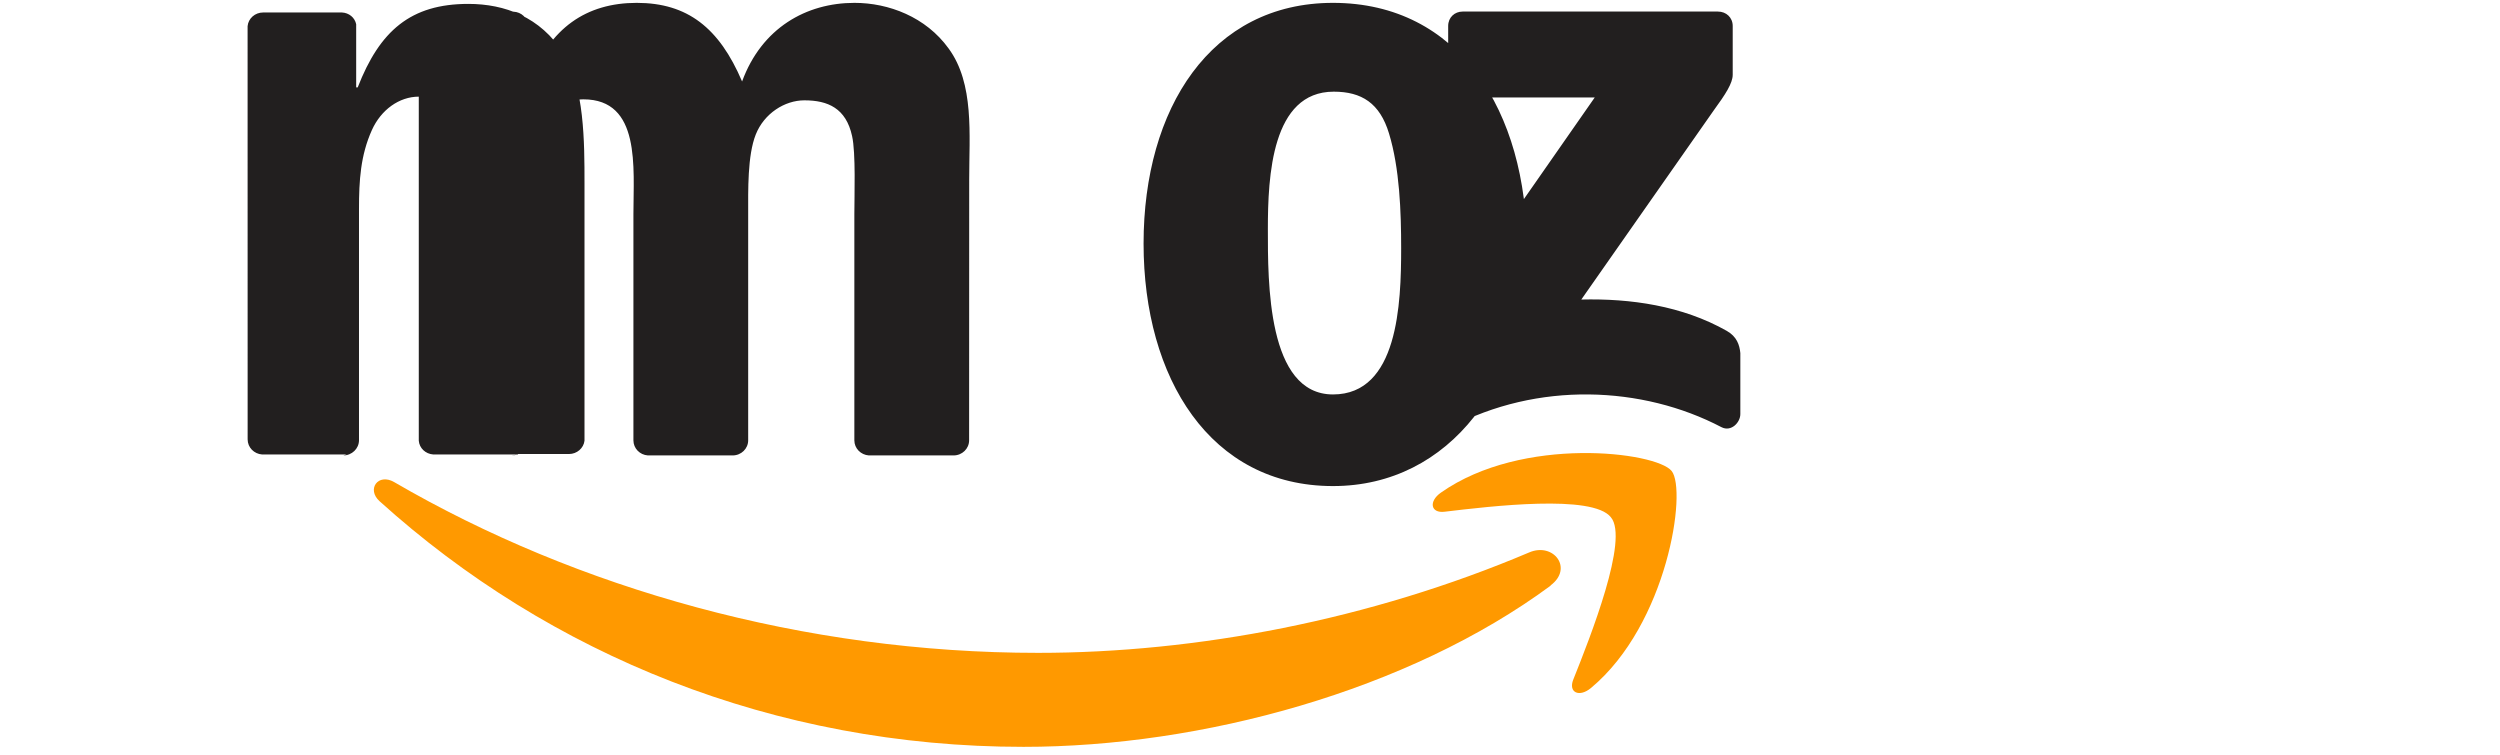
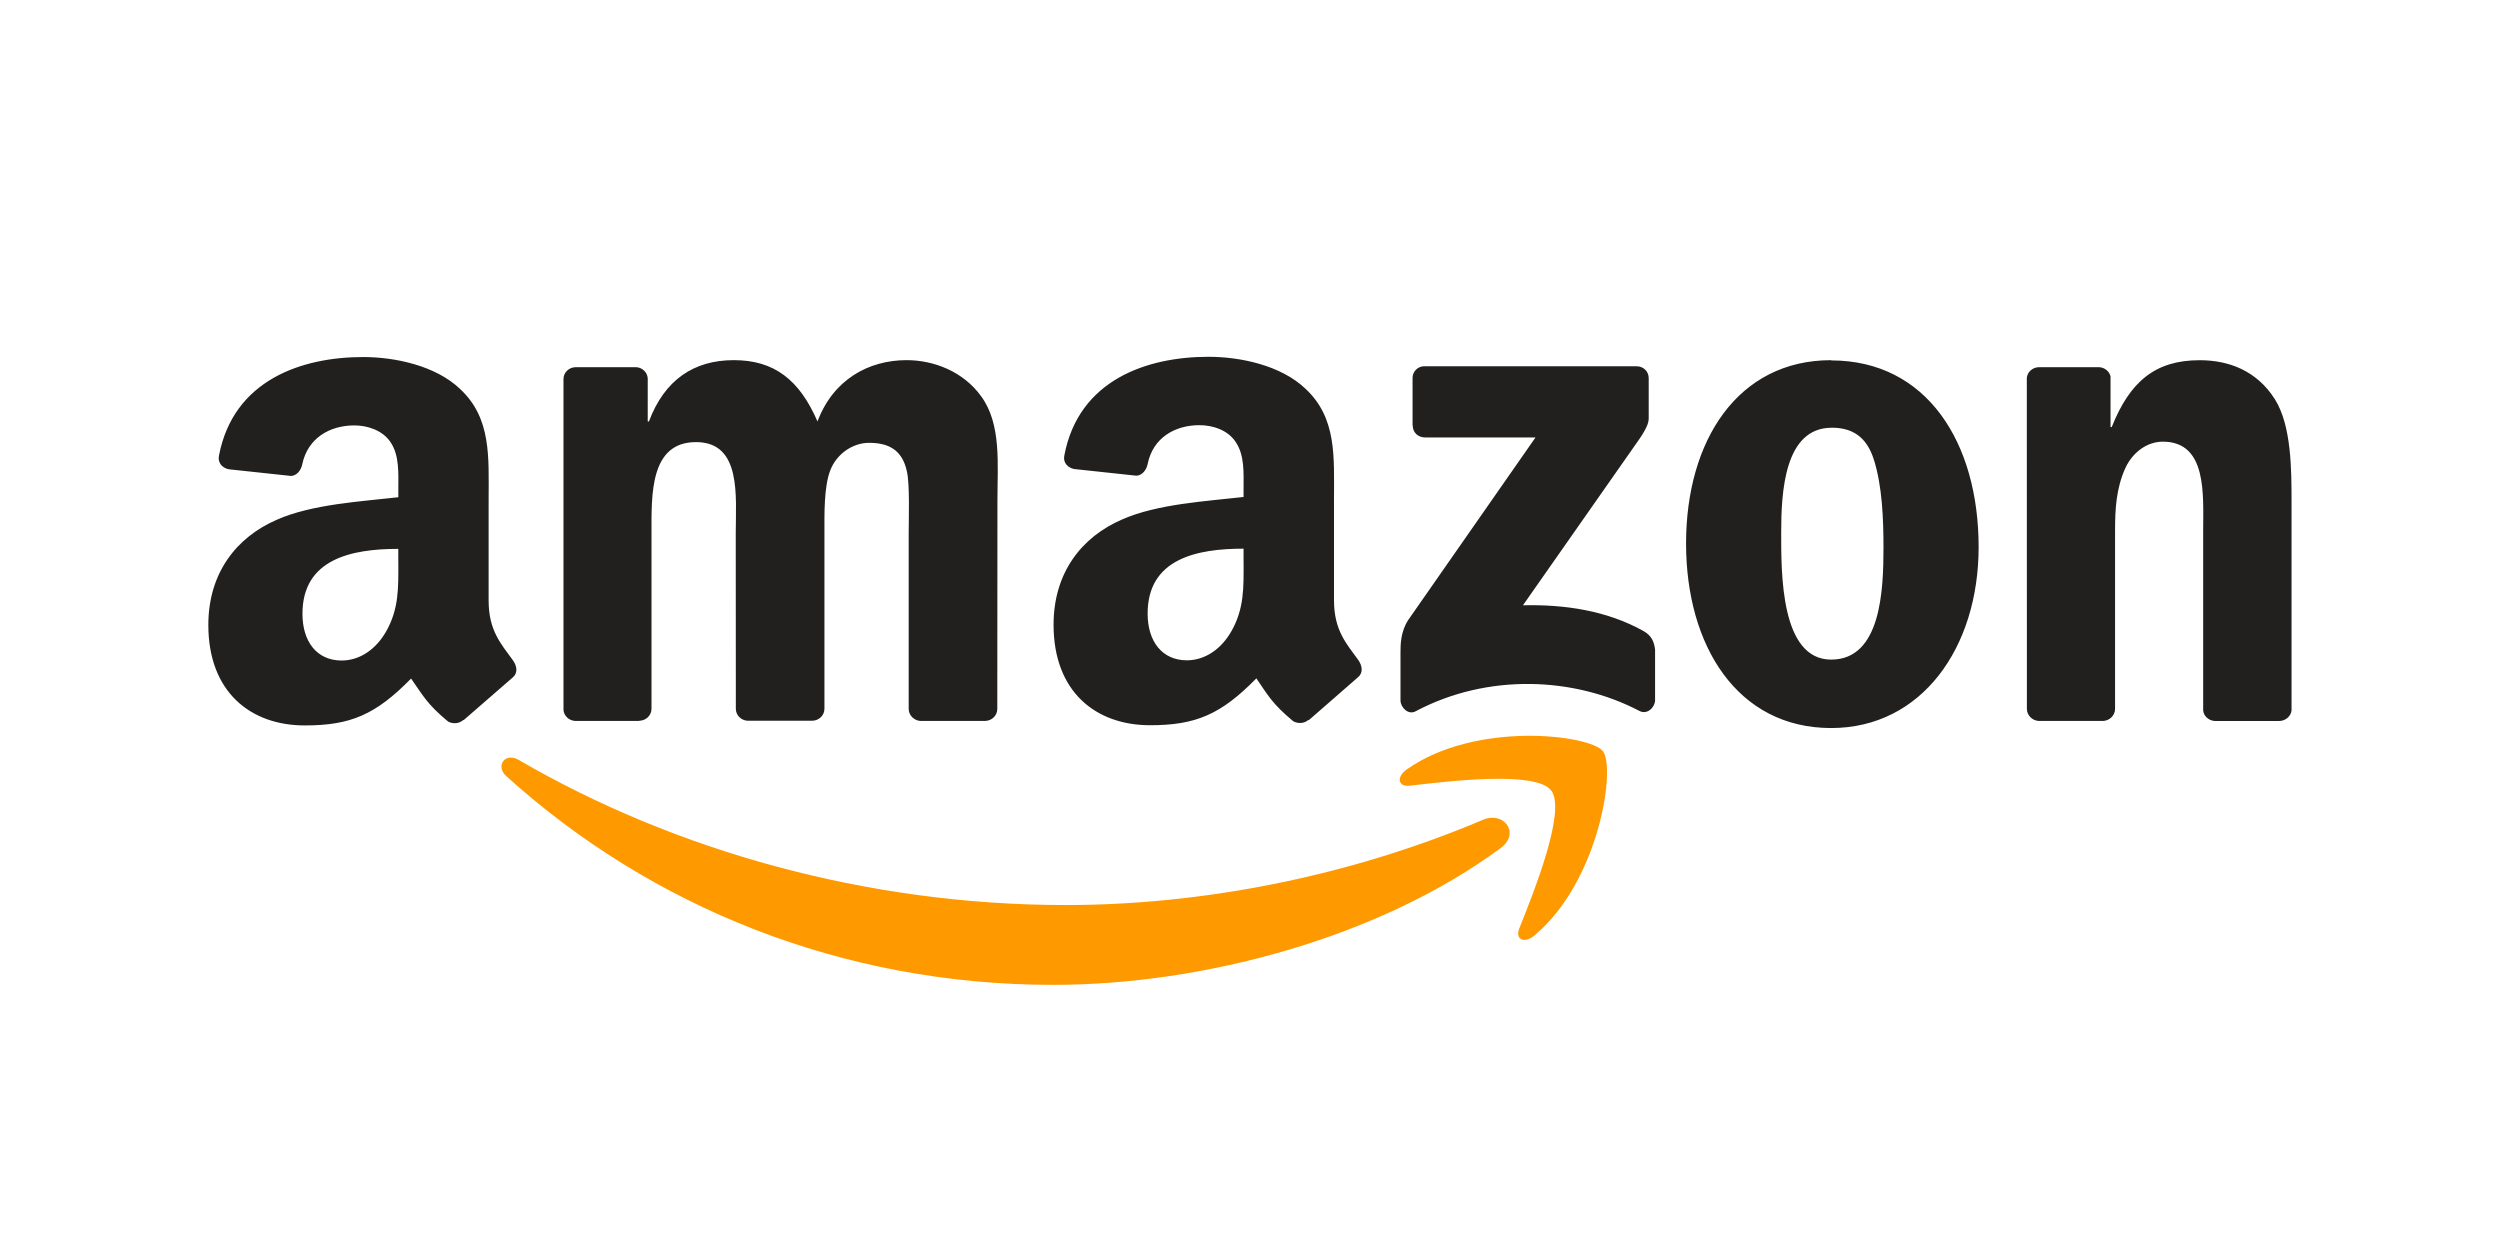
- <svg xmlns="http://www.w3.org/2000/svg" viewBox="0 0 603 182">
-   <path fill="#ff9900" d="M374.00 141.27c-34.38 25.37-84.21 38.87-127.13 38.87-60.17 0-114.35-22.24-155.31-59.24-3.22-2.91-.33-6.87 3.53-4.61 44.21 25.72 98.86 41.18 155.31 41.18 38.07 0 79.93-7.89 118.48-24.24 5.81-2.47 10.68 3.82 5.12 7.97z" />
-   <path fill="#ff9900" d="M388.55 124.77c-4.39-5.62-29.05-2.66-40.12-1.34-3.37.41-3.89-2.52-.85-4.63 19.65-13.82 51.87-9.83 55.62-5.2 3.75 4.65-.98 36.93-19.44 52.33-2.84 2.37-5.54 1.11-4.28-2.03 4.15-10.38 13.47-33.93 9.07-39.13z" />
-   <path fill="#221f1f" d="M349.3 20.03V6.27c0-2.09 1.58-3.48 3.48-3.48h61.59c1.98 0 3.56 1.42 3.56 3.48v11.79c-.02 2-1.68 4.61-4.63 8.64l-31.89 45.55c11.84-.29 24.35 1.48 35.09 7.56 2.42 1.37 3.08 3.38 3.27 5.36v14.71c0 2.02-2.22 4.37-4.56 3.15-19.06-9.99-44.37-11.08-65.42.1-2.14 1.17-4.4-1.16-4.4-3.17v-13.97c0-2.25.03-6.09 2.33-9.51l36.93-52.97h-32.14c-1.98 0-3.56-1.4-3.56-3.48zM124.98 109.62H104.5c-1.87-.14-3.35-1.53-3.49-3.32V6.44c0-2.01 1.68-3.62 3.75-3.62h19.1c1.89.08 3.41 1.52 3.55 3.33v13.5h.37c4.76-12.93 13.72-18.96 25.79-18.96 12.25 0 19.91 6.03 25.42 18.96 4.74-12.93 15.51-18.96 27.11-18.96 8.23 0 17.22 3.39 22.71 11.01 6.22 8.47 4.96 20.78 4.96 31.56l-.02 62.95c0 2.01-1.68 3.64-3.75 3.64h-20.44c-1.94-.14-3.49-1.7-3.49-3.64V51.65c0-4.24.37-14.82-.55-18.84-1.46-6.72-5.85-8.61-11.51-8.61-4.74 0-9.71 3.17-11.72 8.24-2.02 5.07-1.83 13.54-1.83 19.21v54.56c0 2.01-1.68 3.64-3.75 3.64h-20.44c-1.96-.14-3.49-1.7-3.49-3.64V51.65c0-11.23 1.83-27.69-12.07-27.69-14.08 0-13.52 16.08-13.52 27.69v54.56c0 2.01-1.68 3.64-3.75 3.64zM321.52 .69c30.35 0 46.78 26.05 46.78 59.17 0 32 -18.44 57.38-46.78 57.38-29.61 0-45.69-26.05-45.69-58.49 0-32.64 16.26-58.06 45.69-58.06zm.18 21.42c-14.97 0-15.89 20.41-15.89 33.12 0 12.73-.18 39.91 15.71 39.91 15.71 0 16.44-21.92 16.44-35.28 0-8.79-.37-19.28-2.93-27.67-2.21-7.3-6.59-10.08-13.33-10.08zM83.62 109.62h-20.4c-1.94-.14-3.49-1.7-3.49-3.64l-.01-99.67c.17-1.85 1.78-3.3 3.75-3.3h19c1.71.08 3.1 1.22 3.44 2.83v15.24h.37c5.31-13.66 12.78-20.14 26.69-20.14 8.78 0 17.37 3.17 22.89 11.85 5.12 8.06 5.12 21.6 5.12 31.34v62.18c-.21 1.78-1.81 3.2-3.75 3.2h-20.52c-1.79-.14-3.25-1.49-3.43-3.2V50.37c0-11.01 1.28-27.06-12.25-27.06-4.76 0-9.13 3.19-11.32 8.04-2.76 6.12-3.12 12.22-3.12 19.02v55.84c-.02 2.01-1.72 3.64-3.78 3.64z" />
+ <svg xmlns="http://www.w3.org/2000/svg" width="120" height="60" fill-rule="evenodd">
+   <path d="M72.038 40.703c-5.8 4.283-14.234 6.57-21.486 6.57-10.168 0-19.323-3.76-26.248-10.016-.544-.492-.057-1.162.596-.78 7.474 4.35 16.715 6.965 26.26 6.965 6.438 0 13.52-1.332 20.032-4.096.984-.418 1.806.644.844 1.358m2.418-2.764c-.74-.95-4.9-.448-6.782-.226-.57.07-.657-.427-.144-.784 3.32-2.338 8.77-1.663 9.407-.88s-.165 6.25-3.286 8.858c-.48.4-.936.187-.723-.344.7-1.75 2.272-5.672 1.528-6.625" fill="#f90" />
+   <path d="M67.803 20.427v-2.272a.56.56 0 0 1 .575-.575H78.55c.326 0 .588.235.588.575V20.1c-.004.326-.28.753-.766 1.428l-5.27 7.526c1.96-.048 4.026.244 5.802 1.245.4.226.5.557.54.884v2.425c0 .33-.366.718-.75.518-3.13-1.64-7.287-1.82-10.747.017-.353.192-.723-.192-.723-.522v-2.303c0-.37.004-1 .374-1.563l6.107-8.758H68.4c-.326 0-.588-.23-.588-.57M30.694 34.605H27.6c-.296-.022-.53-.244-.553-.527V18.194c0-.318.266-.57.596-.57h2.886c.3.013.54.244.562.53v2.076h.057c.753-2.007 2.168-2.943 4.074-2.943 1.937 0 3.147.936 4.018 2.943.75-2.007 2.45-2.943 4.275-2.943 1.297 0 2.716.535 3.582 1.737.98 1.336.78 3.278.78 4.98L47.87 34.03c0 .318-.266.575-.596.575h-3.1c-.3-.022-.557-.27-.557-.575V25.6c0-.67.06-2.342-.087-2.977-.23-1.066-.923-1.367-1.82-1.367-.75 0-1.532.5-1.85 1.302s-.287 2.142-.287 3.043v8.42c0 .318-.266.575-.596.575h-3.1c-.313-.022-.557-.27-.557-.575l-.004-8.42c0-1.772.292-4.38-1.907-4.38-2.224 0-2.137 2.542-2.137 4.38v8.42c0 .318-.266.575-.596.575M87.896 17.3c4.592 0 7.078 3.944 7.078 8.958 0 4.845-2.747 8.688-7.078 8.688-4.5 0-6.965-3.944-6.965-8.858 0-4.945 2.486-8.8 6.965-8.8m.026 3.243c-2.28 0-2.425 3.108-2.425 5.045s-.03 6.085 2.398 6.085c2.398 0 2.512-3.343 2.512-5.38 0-1.34-.057-2.943-.46-4.214-.348-1.106-1.04-1.537-2.024-1.537m13.007 14.075h-3.082c-.3-.022-.557-.27-.557-.575l-.004-15.888c.026-.292.283-.518.596-.518h2.87c.27.013.492.196.553.444v2.43h.057c.866-2.172 2.08-3.208 4.218-3.208 1.4 0 2.742.5 3.613 1.872.8 1.27.8 3.408.8 4.945v10c-.035.28-.292.5-.596.5H106.3c-.283-.022-.518-.23-.548-.5V25.48c0-1.737.2-4.28-1.937-4.28-.753 0-1.445.505-1.8 1.27-.435.97-.492 1.937-.492 3.008v8.554c-.004.318-.274.575-.605.575m-41.225-7.6c0 1.206.03 2.2-.58 3.282-.492.87-1.275 1.406-2.142 1.406-1.188 0-1.885-.905-1.885-2.242 0-2.638 2.364-3.117 4.605-3.117v.67m3.12 7.544c-.205.183-.5.196-.73.074-1.027-.853-1.214-1.25-1.776-2.063-1.698 1.732-2.903 2.25-5.102 2.25-2.607 0-4.632-1.606-4.632-4.823 0-2.512 1.358-4.222 3.3-5.058 1.68-.74 4.026-.87 5.82-1.075v-.4c0-.736.057-1.606-.38-2.242-.374-.57-1.097-.805-1.737-.805-1.18 0-2.23.605-2.486 1.86-.052.28-.257.553-.54.566l-3-.322c-.252-.057-.535-.26-.46-.65.688-3.64 3.98-4.736 6.92-4.736 1.506 0 3.474.4 4.662 1.54 1.506 1.406 1.362 3.282 1.362 5.324v4.823c0 1.45.6 2.085 1.167 2.87.196.28.24.614-.013.823L62.82 34.57l-.004-.01M19.12 27.017c0 1.206.03 2.2-.58 3.282-.492.87-1.27 1.406-2.142 1.406-1.188 0-1.88-.905-1.88-2.242 0-2.638 2.364-3.117 4.6-3.117v.67m3.12 7.544c-.205.183-.5.196-.73.074-1.027-.853-1.2-1.25-1.776-2.063-1.698 1.732-2.9 2.25-5.102 2.25C12.028 34.822 10 33.216 10 30c0-2.512 1.362-4.222 3.3-5.058 1.68-.74 4.026-.87 5.82-1.075v-.4c0-.736.057-1.606-.374-2.242-.38-.57-1.1-.805-1.737-.805-1.18 0-2.233.605-2.5 1.86-.052.28-.257.553-.535.566l-3.004-.322c-.252-.057-.53-.26-.46-.65.692-3.64 3.98-4.736 6.92-4.736 1.506 0 3.474.4 4.662 1.54 1.506 1.406 1.362 3.282 1.362 5.324v4.823c0 1.45.6 2.085 1.167 2.87.2.28.244.614-.01.823l-2.36 2.052-.01-.01" fill="#221f1f" />
</svg>
